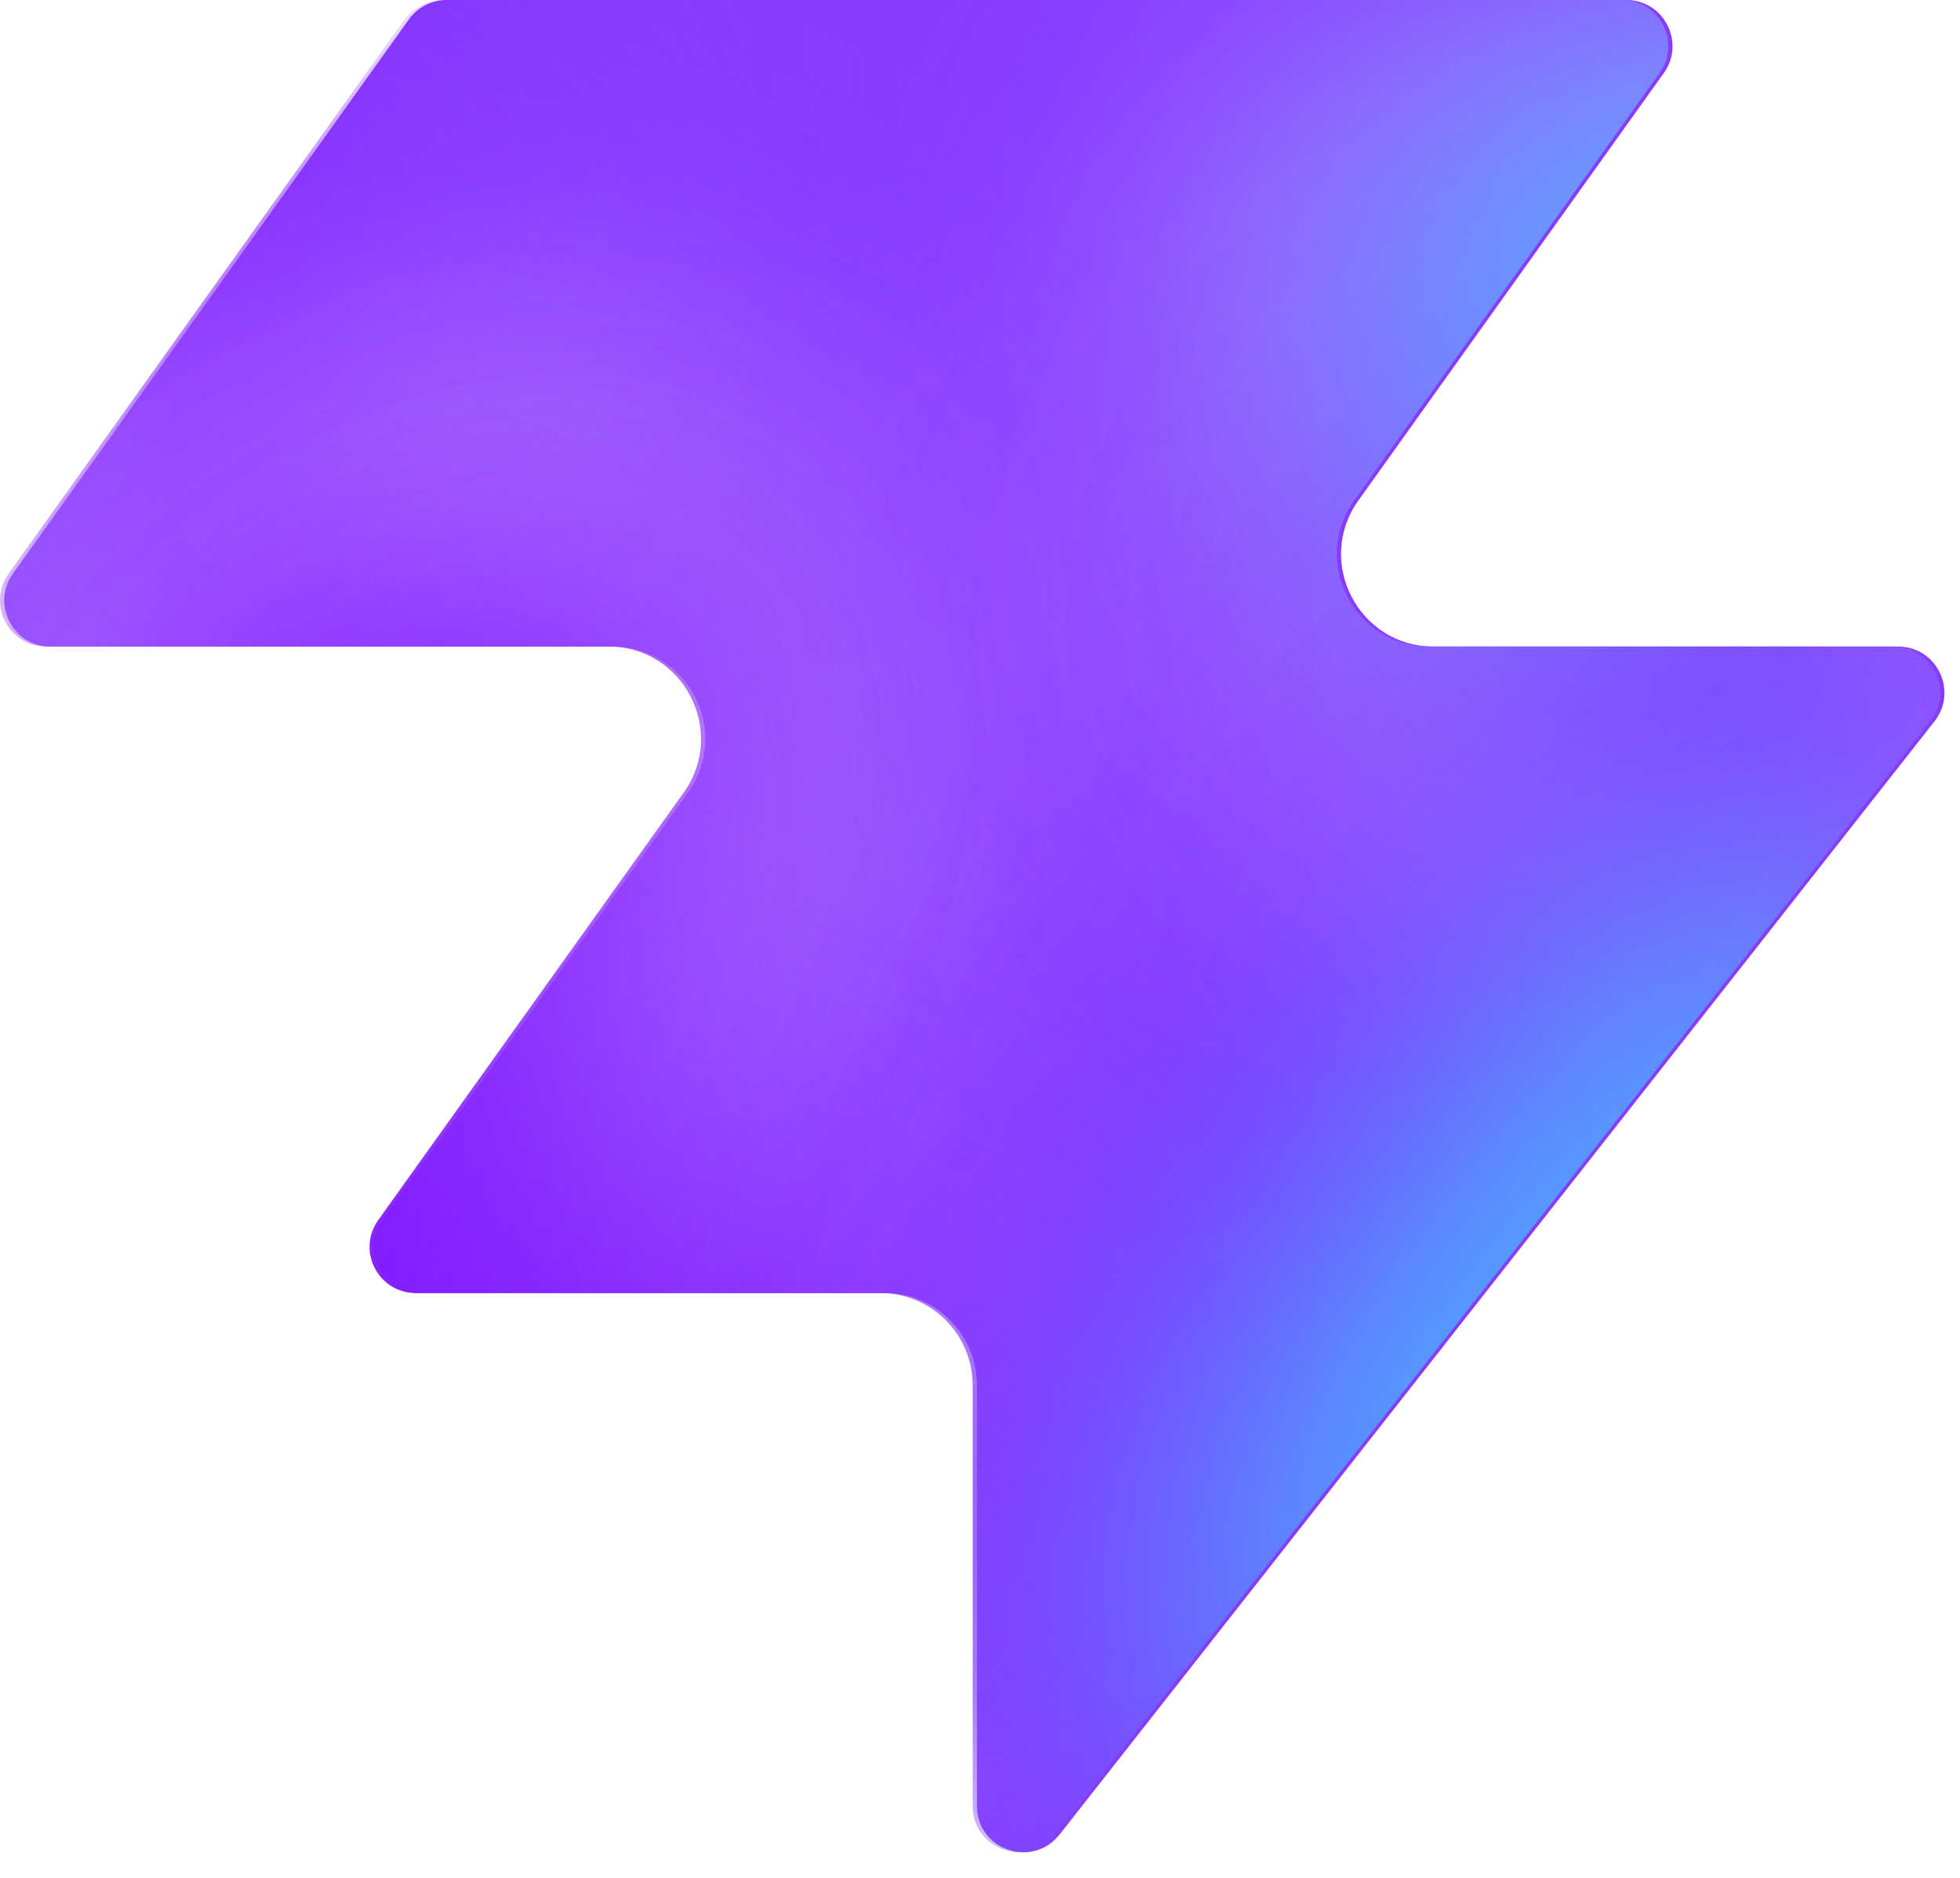
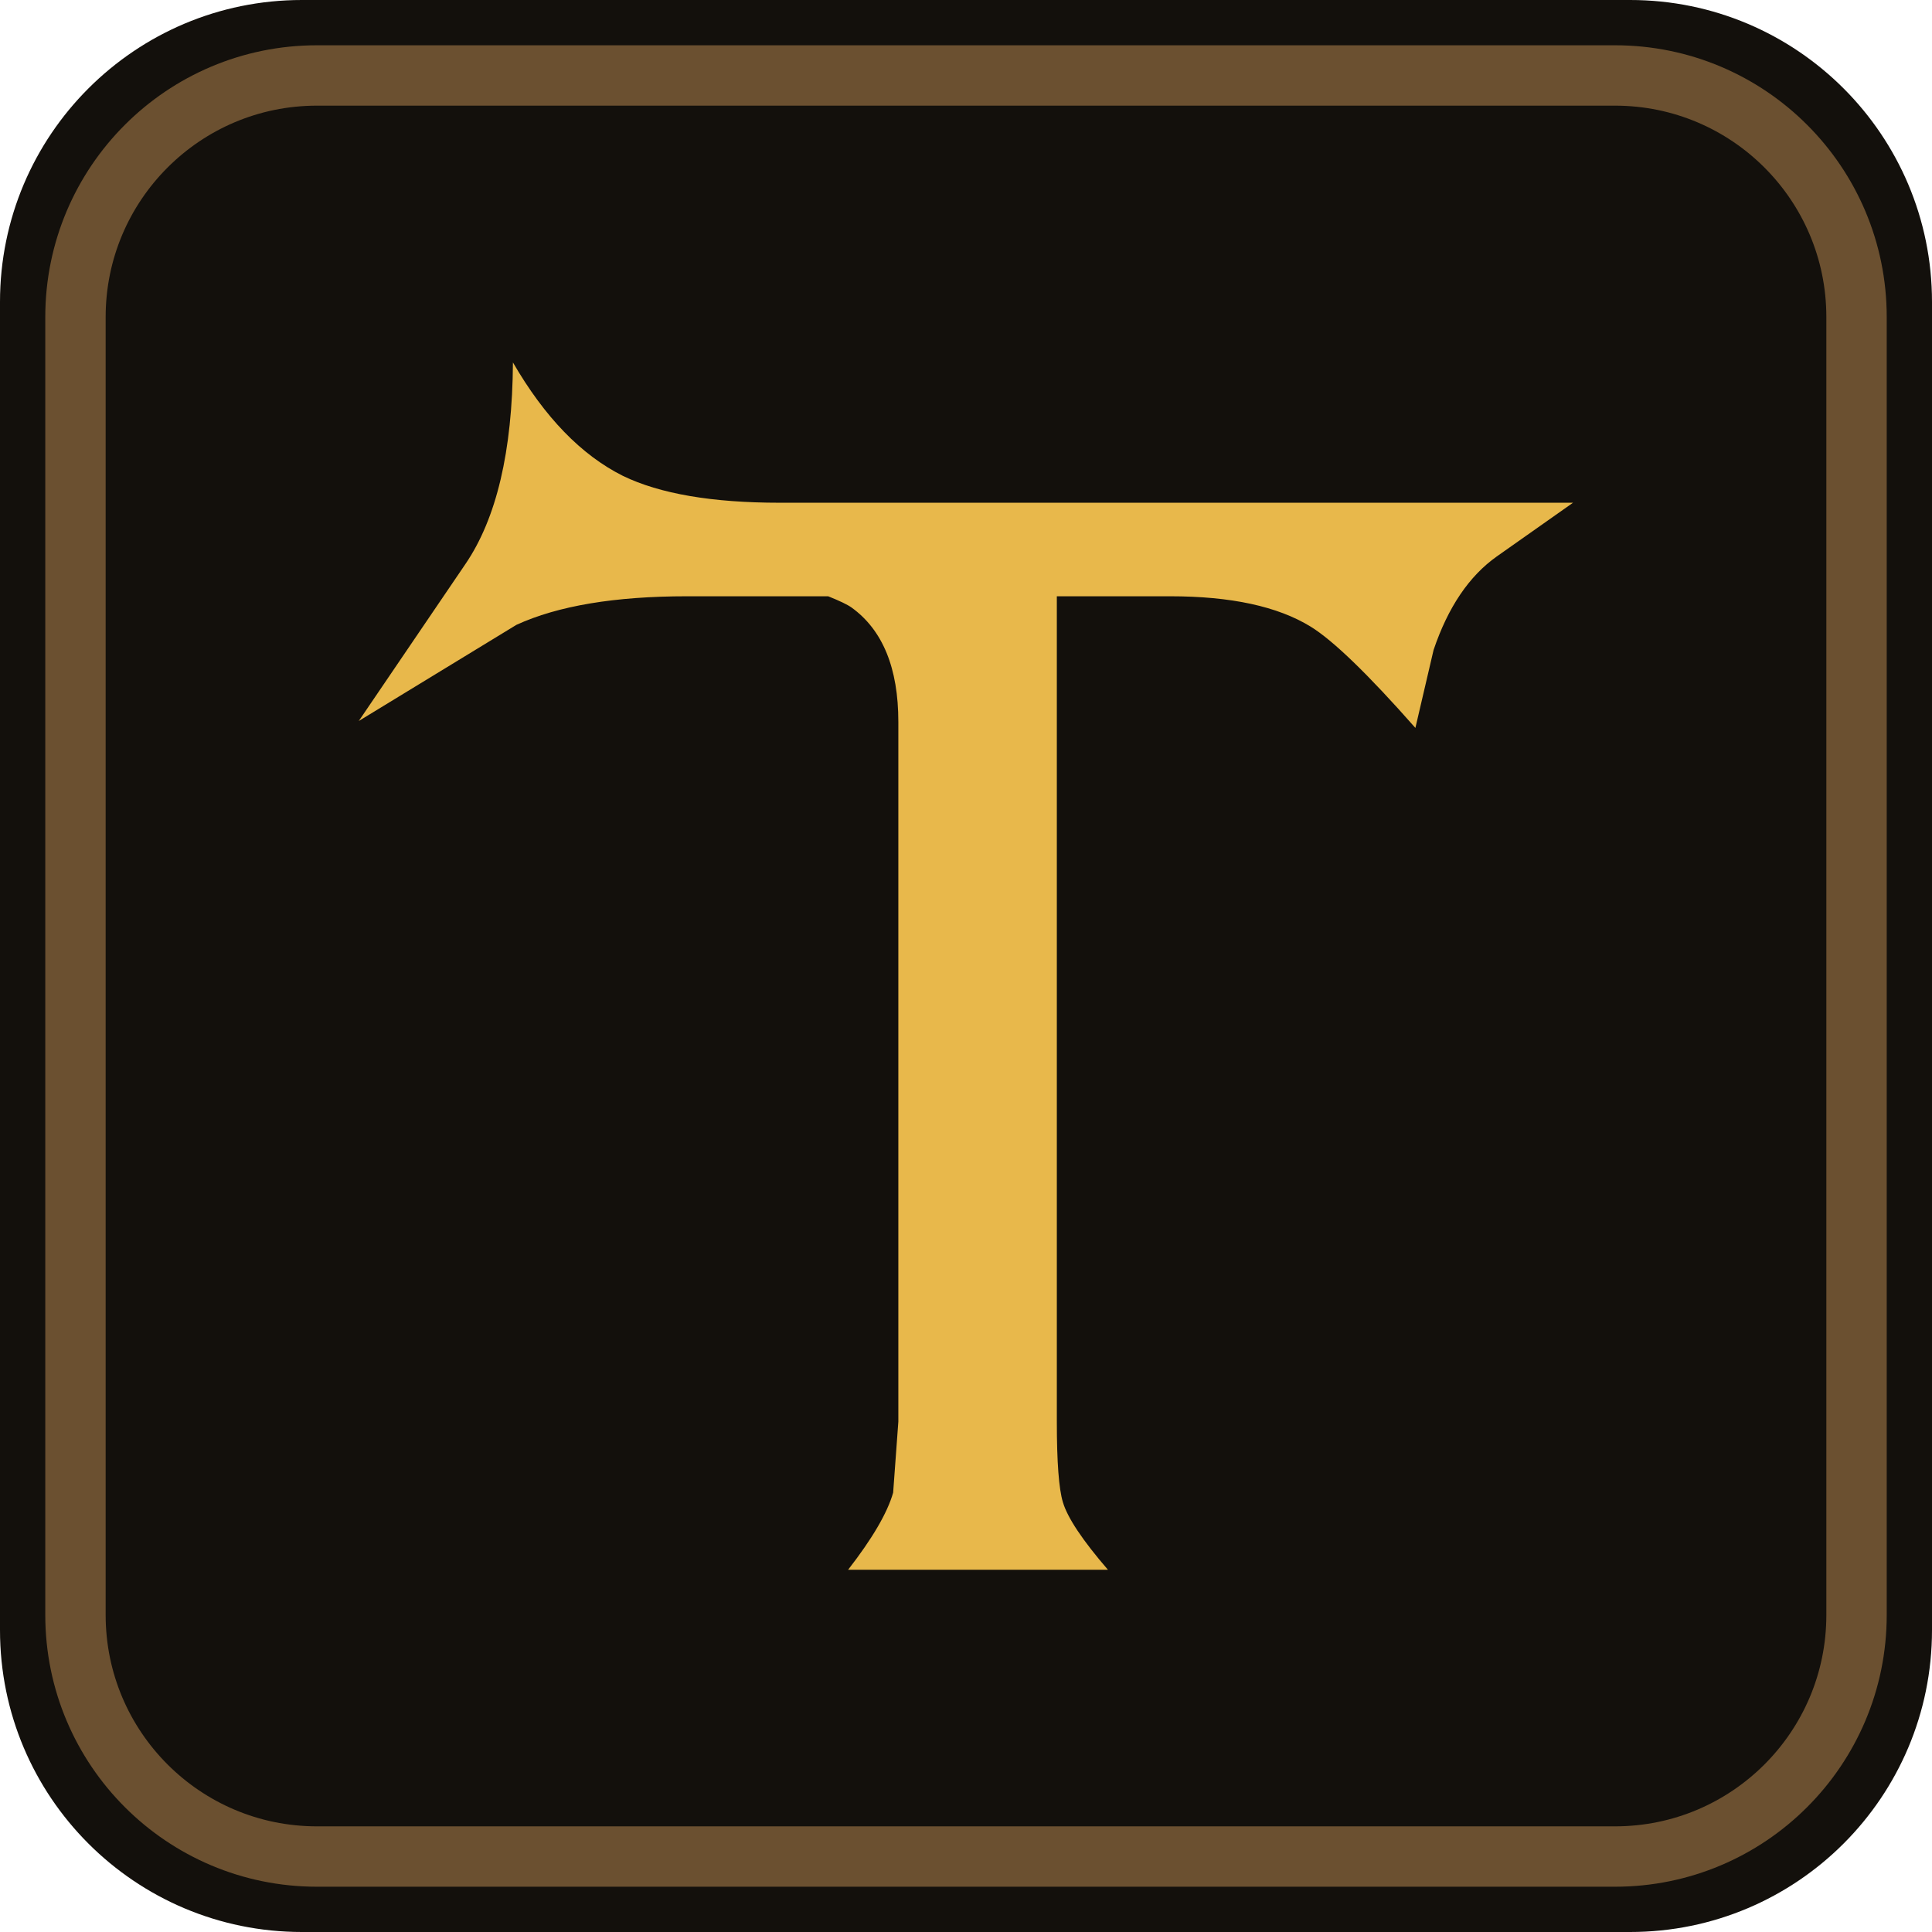
- <svg xmlns="http://www.w3.org/2000/svg" width="48" height="46" fill="none" viewBox="0 0 48 46">
-   <path fill="#863bff" d="M25.946 44.938c-.664.845-2.021.375-2.021-.698V33.937a2.26 2.26 0 0 0-2.262-2.262H10.287c-.92 0-1.456-1.04-.92-1.788l7.48-10.471c1.07-1.497 0-3.578-1.842-3.578H1.237c-.92 0-1.456-1.04-.92-1.788L10.013.474c.214-.297.556-.474.92-.474h28.894c.92 0 1.456 1.04.92 1.788l-7.48 10.471c-1.07 1.498 0 3.579 1.842 3.579h11.377c.943 0 1.473 1.088.89 1.83L25.947 44.94z" style="fill:#863bff;fill:color(display-p3 .525 .23 1);fill-opacity:1" />
-   <mask id="a" width="48" height="46" x="0" y="0" maskUnits="userSpaceOnUse" style="mask-type:alpha">
-     <path fill="#000" d="M25.842 44.938c-.664.844-2.021.375-2.021-.698V33.937a2.26 2.26 0 0 0-2.262-2.262H10.183c-.92 0-1.456-1.04-.92-1.788l7.48-10.471c1.07-1.498 0-3.579-1.842-3.579H1.133c-.92 0-1.456-1.04-.92-1.787L9.91.473c.214-.297.556-.474.92-.474h28.894c.92 0 1.456 1.04.92 1.788l-7.48 10.471c-1.07 1.498 0 3.578 1.842 3.578h11.377c.943 0 1.473 1.088.89 1.832L25.843 44.94z" style="fill:#000;fill-opacity:1" />
-   </mask>
-   <g mask="url(#a)">
-     <g filter="url(#b)">
-       <ellipse cx="5.508" cy="14.704" fill="#ede6ff" rx="5.508" ry="14.704" style="fill:#ede6ff;fill:color(display-p3 .927 .903 1);fill-opacity:1" transform="matrix(.00324 1 1 -.00324 -4.47 31.516)" />
-     </g>
-     <g filter="url(#c)">
-       <ellipse cx="10.399" cy="29.851" fill="#ede6ff" rx="10.399" ry="29.851" style="fill:#ede6ff;fill:color(display-p3 .927 .903 1);fill-opacity:1" transform="matrix(.00324 1 1 -.00324 -39.328 7.883)" />
-     </g>
-     <g filter="url(#d)">
-       <ellipse cx="5.508" cy="30.487" fill="#7e14ff" rx="5.508" ry="30.487" style="fill:#7e14ff;fill:color(display-p3 .492 .077 1);fill-opacity:1" transform="rotate(89.814 -25.913 -14.639)scale(1 -1)" />
-     </g>
-     <g filter="url(#e)">
-       <ellipse cx="5.508" cy="30.599" fill="#7e14ff" rx="5.508" ry="30.599" style="fill:#7e14ff;fill:color(display-p3 .492 .077 1);fill-opacity:1" transform="rotate(89.814 -32.644 -3.334)scale(1 -1)" />
-     </g>
-     <g filter="url(#f)">
-       <ellipse cx="5.508" cy="30.599" fill="#7e14ff" rx="5.508" ry="30.599" style="fill:#7e14ff;fill:color(display-p3 .492 .077 1);fill-opacity:1" transform="matrix(.00324 1 1 -.00324 -34.34 30.47)" />
-     </g>
-     <g filter="url(#g)">
-       <ellipse cx="14.072" cy="22.078" fill="#ede6ff" rx="14.072" ry="22.078" style="fill:#ede6ff;fill:color(display-p3 .927 .903 1);fill-opacity:1" transform="rotate(93.35 24.506 48.493)scale(-1 1)" />
-     </g>
-     <g filter="url(#h)">
-       <ellipse cx="3.47" cy="21.501" fill="#7e14ff" rx="3.47" ry="21.501" style="fill:#7e14ff;fill:color(display-p3 .492 .077 1);fill-opacity:1" transform="rotate(89.009 28.708 47.59)scale(-1 1)" />
-     </g>
-     <g filter="url(#i)">
-       <ellipse cx="3.47" cy="21.501" fill="#7e14ff" rx="3.47" ry="21.501" style="fill:#7e14ff;fill:color(display-p3 .492 .077 1);fill-opacity:1" transform="rotate(89.009 28.708 47.59)scale(-1 1)" />
-     </g>
-     <g filter="url(#j)">
-       <ellipse cx=".387" cy="8.972" fill="#7e14ff" rx="4.407" ry="29.108" style="fill:#7e14ff;fill:color(display-p3 .492 .077 1);fill-opacity:1" transform="rotate(39.51 .387 8.972)" />
-     </g>
-     <g filter="url(#k)">
-       <ellipse cx="47.523" cy="-6.092" fill="#7e14ff" rx="4.407" ry="29.108" style="fill:#7e14ff;fill:color(display-p3 .492 .077 1);fill-opacity:1" transform="rotate(37.892 47.523 -6.092)" />
-     </g>
-     <g filter="url(#l)">
-       <ellipse cx="41.412" cy="6.333" fill="#47bfff" rx="5.971" ry="9.665" style="fill:#47bfff;fill:color(display-p3 .28 .748 1);fill-opacity:1" transform="rotate(37.892 41.412 6.333)" />
-     </g>
-     <g filter="url(#m)">
-       <ellipse cx="-1.879" cy="38.332" fill="#7e14ff" rx="4.407" ry="29.108" style="fill:#7e14ff;fill:color(display-p3 .492 .077 1);fill-opacity:1" transform="rotate(37.892 -1.88 38.332)" />
-     </g>
-     <g filter="url(#n)">
-       <ellipse cx="-1.879" cy="38.332" fill="#7e14ff" rx="4.407" ry="29.108" style="fill:#7e14ff;fill:color(display-p3 .492 .077 1);fill-opacity:1" transform="rotate(37.892 -1.88 38.332)" />
-     </g>
-     <g filter="url(#o)">
-       <ellipse cx="35.651" cy="29.907" fill="#7e14ff" rx="4.407" ry="29.108" style="fill:#7e14ff;fill:color(display-p3 .492 .077 1);fill-opacity:1" transform="rotate(37.892 35.651 29.907)" />
-     </g>
-     <g filter="url(#p)">
-       <ellipse cx="38.418" cy="32.4" fill="#47bfff" rx="5.971" ry="15.297" style="fill:#47bfff;fill:color(display-p3 .28 .748 1);fill-opacity:1" transform="rotate(37.892 38.418 32.4)" />
-     </g>
+ <svg xmlns="http://www.w3.org/2000/svg" viewBox="0 0 64 64" width="64" height="64" role="img" aria-label="Talaran">
+   <rect width="64" height="64" rx="10" fill="#13100c" />
+   <rect x="2.5" y="2.5" width="59" height="59" rx="8" fill="none" stroke="#6b5030" stroke-width="2" />
+   <g transform="translate(10.852 52.000) scale(0.02869 -0.02869)">
+     <path d="M1438 1232 1350 1170Q1302 1136 1277 1062L1256 972Q1174 1065 1135 1089Q1078 1124 973 1124H842V171Q842 101 849 78Q857 51 901 0H601Q643 54 653 89L659 171V979Q659 1072 605 1111Q598 1116 578 1124H415Q290 1124 218 1091L36 980L159 1161Q213 1240 214 1394Q269 1299 341 1263Q405 1232 522 1232Z" fill="#e8b84b" />
  </g>
-   <defs>
-     <filter id="b" width="60.045" height="41.654" x="-19.77" y="16.149" color-interpolation-filters="sRGB" filterUnits="userSpaceOnUse">
-       <feFlood flood-opacity="0" result="BackgroundImageFix" />
-       <feBlend in="SourceGraphic" in2="BackgroundImageFix" result="shape" />
-       <feGaussianBlur result="effect1_foregroundBlur_2002_17158" stdDeviation="7.659" />
-     </filter>
-     <filter id="c" width="90.34" height="51.437" x="-54.613" y="-7.533" color-interpolation-filters="sRGB" filterUnits="userSpaceOnUse">
-       <feFlood flood-opacity="0" result="BackgroundImageFix" />
-       <feBlend in="SourceGraphic" in2="BackgroundImageFix" result="shape" />
-       <feGaussianBlur result="effect1_foregroundBlur_2002_17158" stdDeviation="7.659" />
-     </filter>
-     <filter id="d" width="79.355" height="29.4" x="-49.64" y="2.03" color-interpolation-filters="sRGB" filterUnits="userSpaceOnUse">
-       <feFlood flood-opacity="0" result="BackgroundImageFix" />
-       <feBlend in="SourceGraphic" in2="BackgroundImageFix" result="shape" />
-       <feGaussianBlur result="effect1_foregroundBlur_2002_17158" stdDeviation="4.596" />
-     </filter>
-     <filter id="e" width="79.579" height="29.4" x="-45.045" y="20.029" color-interpolation-filters="sRGB" filterUnits="userSpaceOnUse">
-       <feFlood flood-opacity="0" result="BackgroundImageFix" />
-       <feBlend in="SourceGraphic" in2="BackgroundImageFix" result="shape" />
-       <feGaussianBlur result="effect1_foregroundBlur_2002_17158" stdDeviation="4.596" />
-     </filter>
-     <filter id="f" width="79.579" height="29.4" x="-43.513" y="21.178" color-interpolation-filters="sRGB" filterUnits="userSpaceOnUse">
-       <feFlood flood-opacity="0" result="BackgroundImageFix" />
-       <feBlend in="SourceGraphic" in2="BackgroundImageFix" result="shape" />
-       <feGaussianBlur result="effect1_foregroundBlur_2002_17158" stdDeviation="4.596" />
-     </filter>
-     <filter id="g" width="74.749" height="58.852" x="15.756" y="-17.901" color-interpolation-filters="sRGB" filterUnits="userSpaceOnUse">
-       <feFlood flood-opacity="0" result="BackgroundImageFix" />
-       <feBlend in="SourceGraphic" in2="BackgroundImageFix" result="shape" />
-       <feGaussianBlur result="effect1_foregroundBlur_2002_17158" stdDeviation="7.659" />
-     </filter>
-     <filter id="h" width="61.377" height="25.362" x="23.548" y="2.284" color-interpolation-filters="sRGB" filterUnits="userSpaceOnUse">
-       <feFlood flood-opacity="0" result="BackgroundImageFix" />
-       <feBlend in="SourceGraphic" in2="BackgroundImageFix" result="shape" />
-       <feGaussianBlur result="effect1_foregroundBlur_2002_17158" stdDeviation="4.596" />
-     </filter>
-     <filter id="i" width="61.377" height="25.362" x="23.548" y="2.284" color-interpolation-filters="sRGB" filterUnits="userSpaceOnUse">
-       <feFlood flood-opacity="0" result="BackgroundImageFix" />
-       <feBlend in="SourceGraphic" in2="BackgroundImageFix" result="shape" />
-       <feGaussianBlur result="effect1_foregroundBlur_2002_17158" stdDeviation="4.596" />
-     </filter>
-     <filter id="j" width="56.045" height="63.649" x="-27.636" y="-22.853" color-interpolation-filters="sRGB" filterUnits="userSpaceOnUse">
-       <feFlood flood-opacity="0" result="BackgroundImageFix" />
-       <feBlend in="SourceGraphic" in2="BackgroundImageFix" result="shape" />
-       <feGaussianBlur result="effect1_foregroundBlur_2002_17158" stdDeviation="4.596" />
-     </filter>
-     <filter id="k" width="54.814" height="64.646" x="20.116" y="-38.415" color-interpolation-filters="sRGB" filterUnits="userSpaceOnUse">
-       <feFlood flood-opacity="0" result="BackgroundImageFix" />
-       <feBlend in="SourceGraphic" in2="BackgroundImageFix" result="shape" />
-       <feGaussianBlur result="effect1_foregroundBlur_2002_17158" stdDeviation="4.596" />
-     </filter>
-     <filter id="l" width="33.541" height="35.313" x="24.641" y="-11.323" color-interpolation-filters="sRGB" filterUnits="userSpaceOnUse">
-       <feFlood flood-opacity="0" result="BackgroundImageFix" />
-       <feBlend in="SourceGraphic" in2="BackgroundImageFix" result="shape" />
-       <feGaussianBlur result="effect1_foregroundBlur_2002_17158" stdDeviation="4.596" />
-     </filter>
-     <filter id="m" width="54.814" height="64.646" x="-29.286" y="6.009" color-interpolation-filters="sRGB" filterUnits="userSpaceOnUse">
-       <feFlood flood-opacity="0" result="BackgroundImageFix" />
-       <feBlend in="SourceGraphic" in2="BackgroundImageFix" result="shape" />
-       <feGaussianBlur result="effect1_foregroundBlur_2002_17158" stdDeviation="4.596" />
-     </filter>
-     <filter id="n" width="54.814" height="64.646" x="-29.286" y="6.009" color-interpolation-filters="sRGB" filterUnits="userSpaceOnUse">
-       <feFlood flood-opacity="0" result="BackgroundImageFix" />
-       <feBlend in="SourceGraphic" in2="BackgroundImageFix" result="shape" />
-       <feGaussianBlur result="effect1_foregroundBlur_2002_17158" stdDeviation="4.596" />
-     </filter>
-     <filter id="o" width="54.814" height="64.646" x="8.244" y="-2.416" color-interpolation-filters="sRGB" filterUnits="userSpaceOnUse">
-       <feFlood flood-opacity="0" result="BackgroundImageFix" />
-       <feBlend in="SourceGraphic" in2="BackgroundImageFix" result="shape" />
-       <feGaussianBlur result="effect1_foregroundBlur_2002_17158" stdDeviation="4.596" />
-     </filter>
-     <filter id="p" width="39.409" height="43.623" x="18.713" y="10.588" color-interpolation-filters="sRGB" filterUnits="userSpaceOnUse">
-       <feFlood flood-opacity="0" result="BackgroundImageFix" />
-       <feBlend in="SourceGraphic" in2="BackgroundImageFix" result="shape" />
-       <feGaussianBlur result="effect1_foregroundBlur_2002_17158" stdDeviation="4.596" />
-     </filter>
-   </defs>
</svg>
